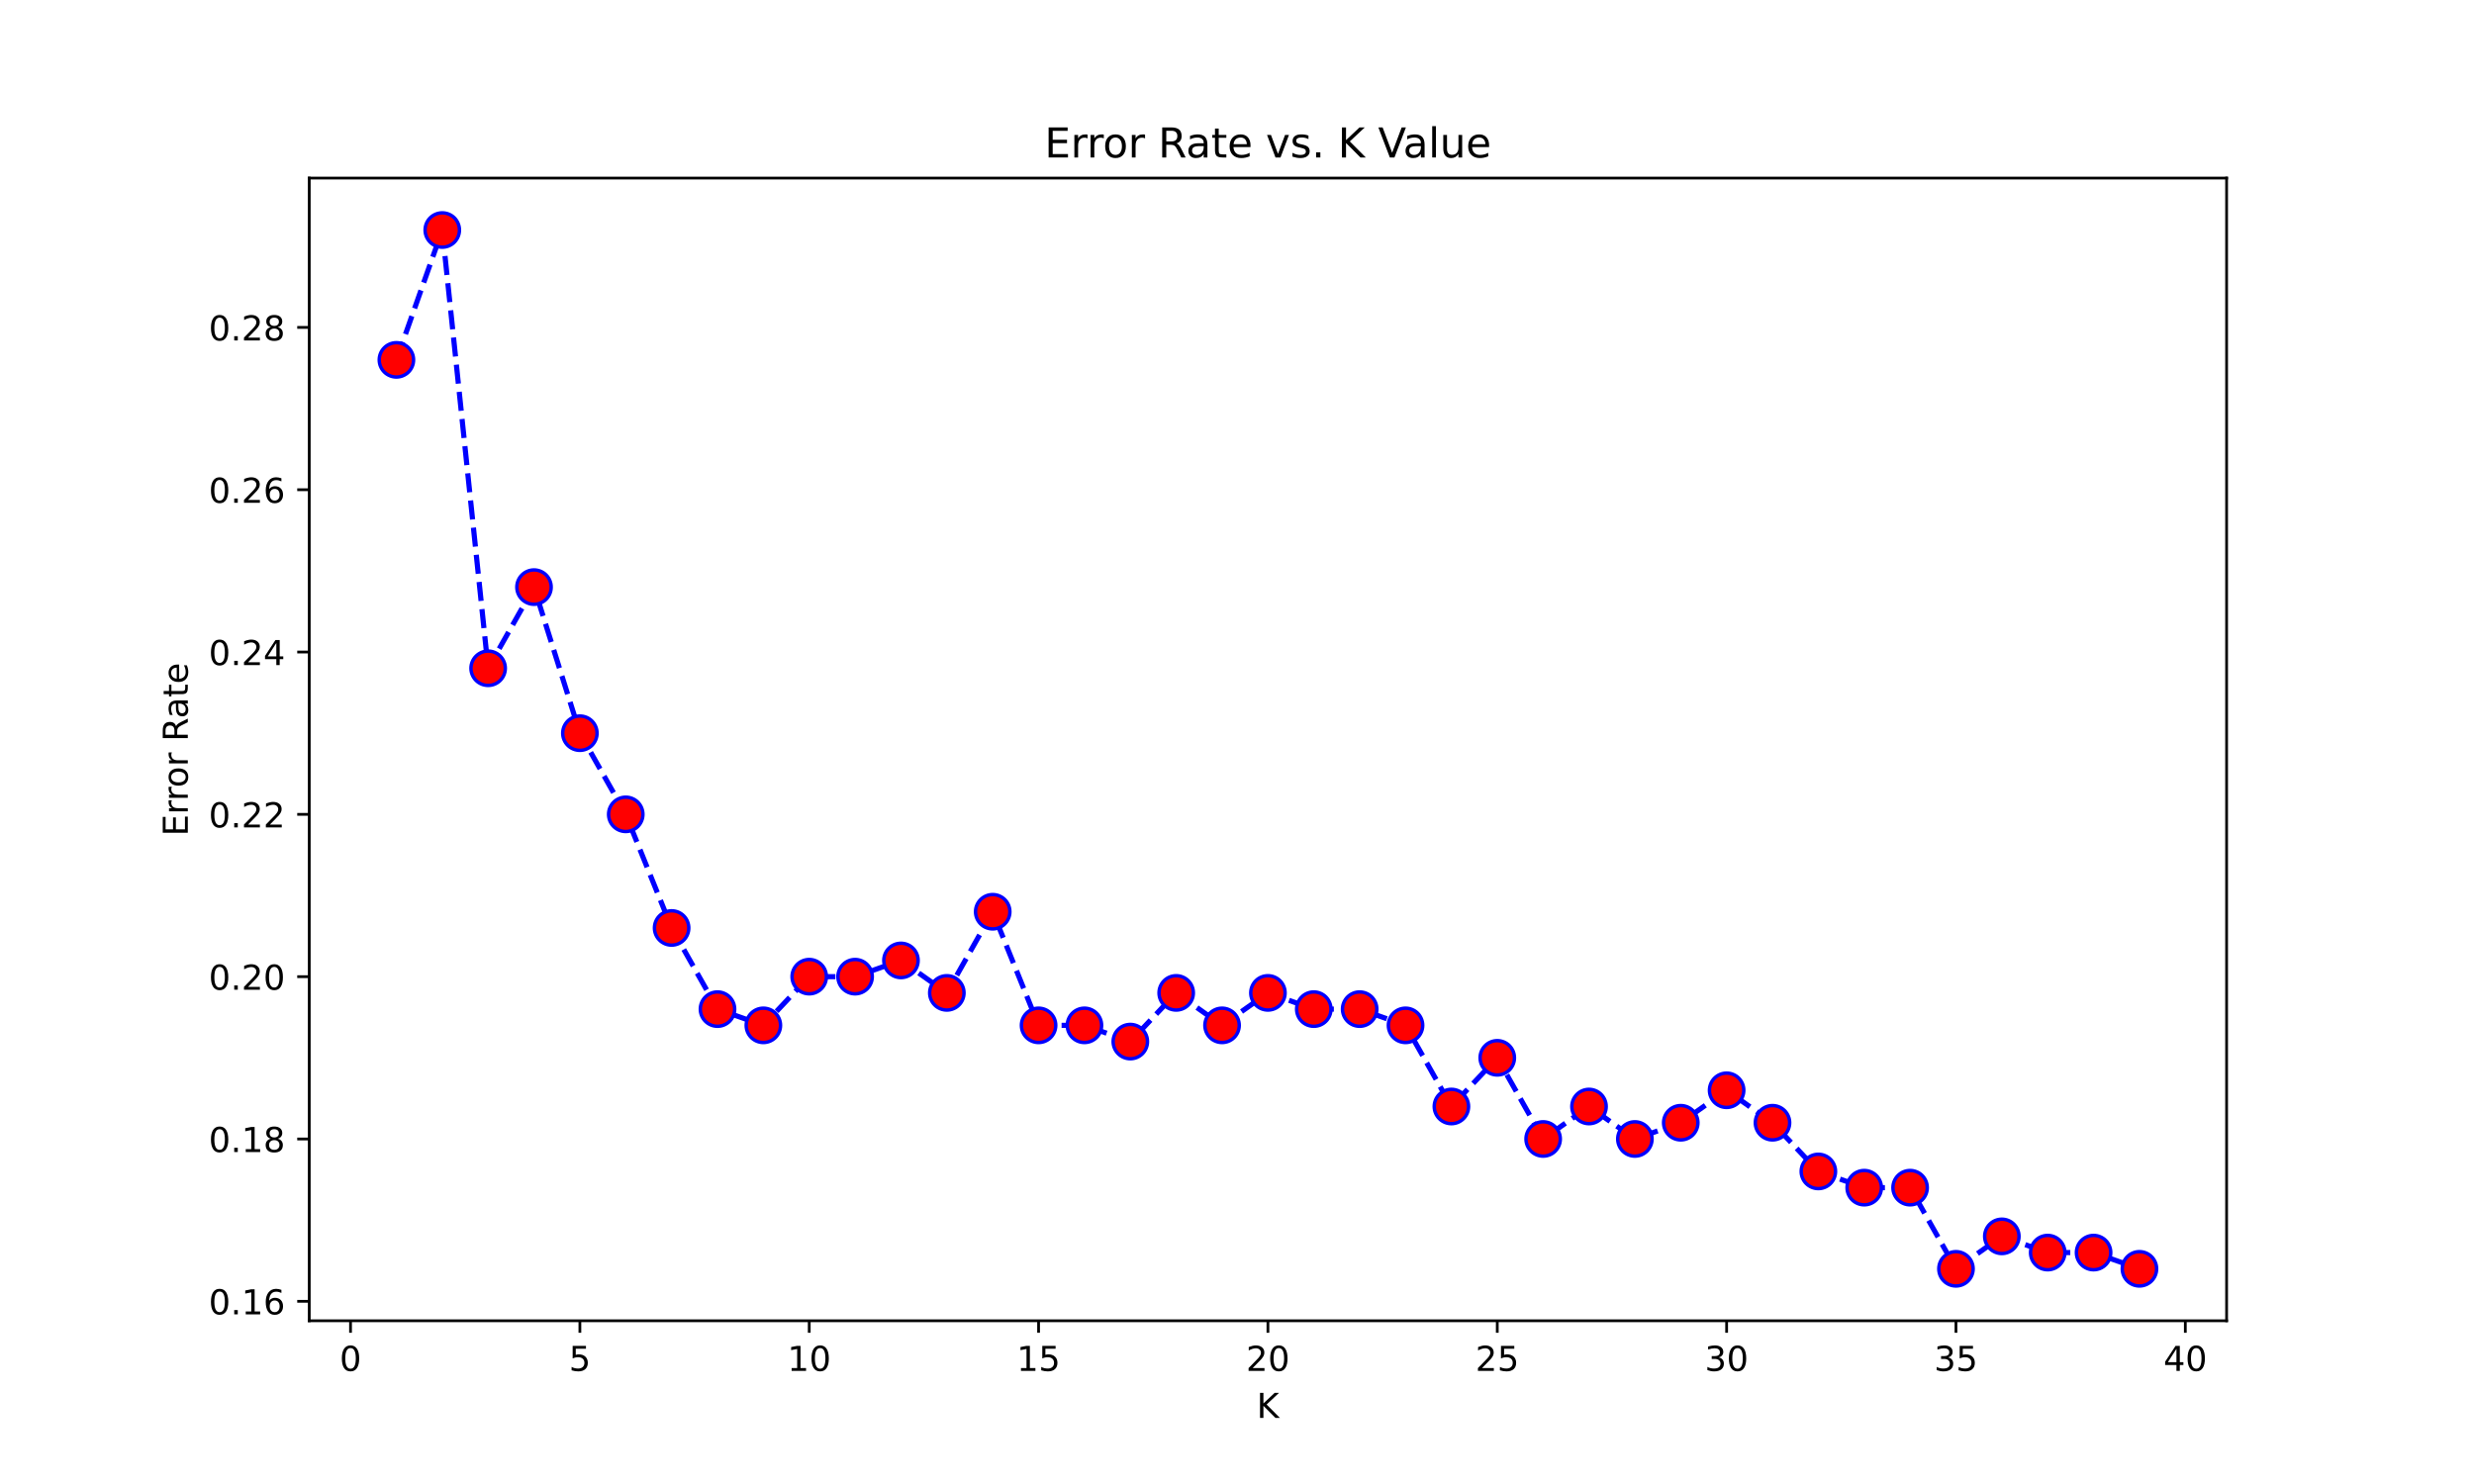
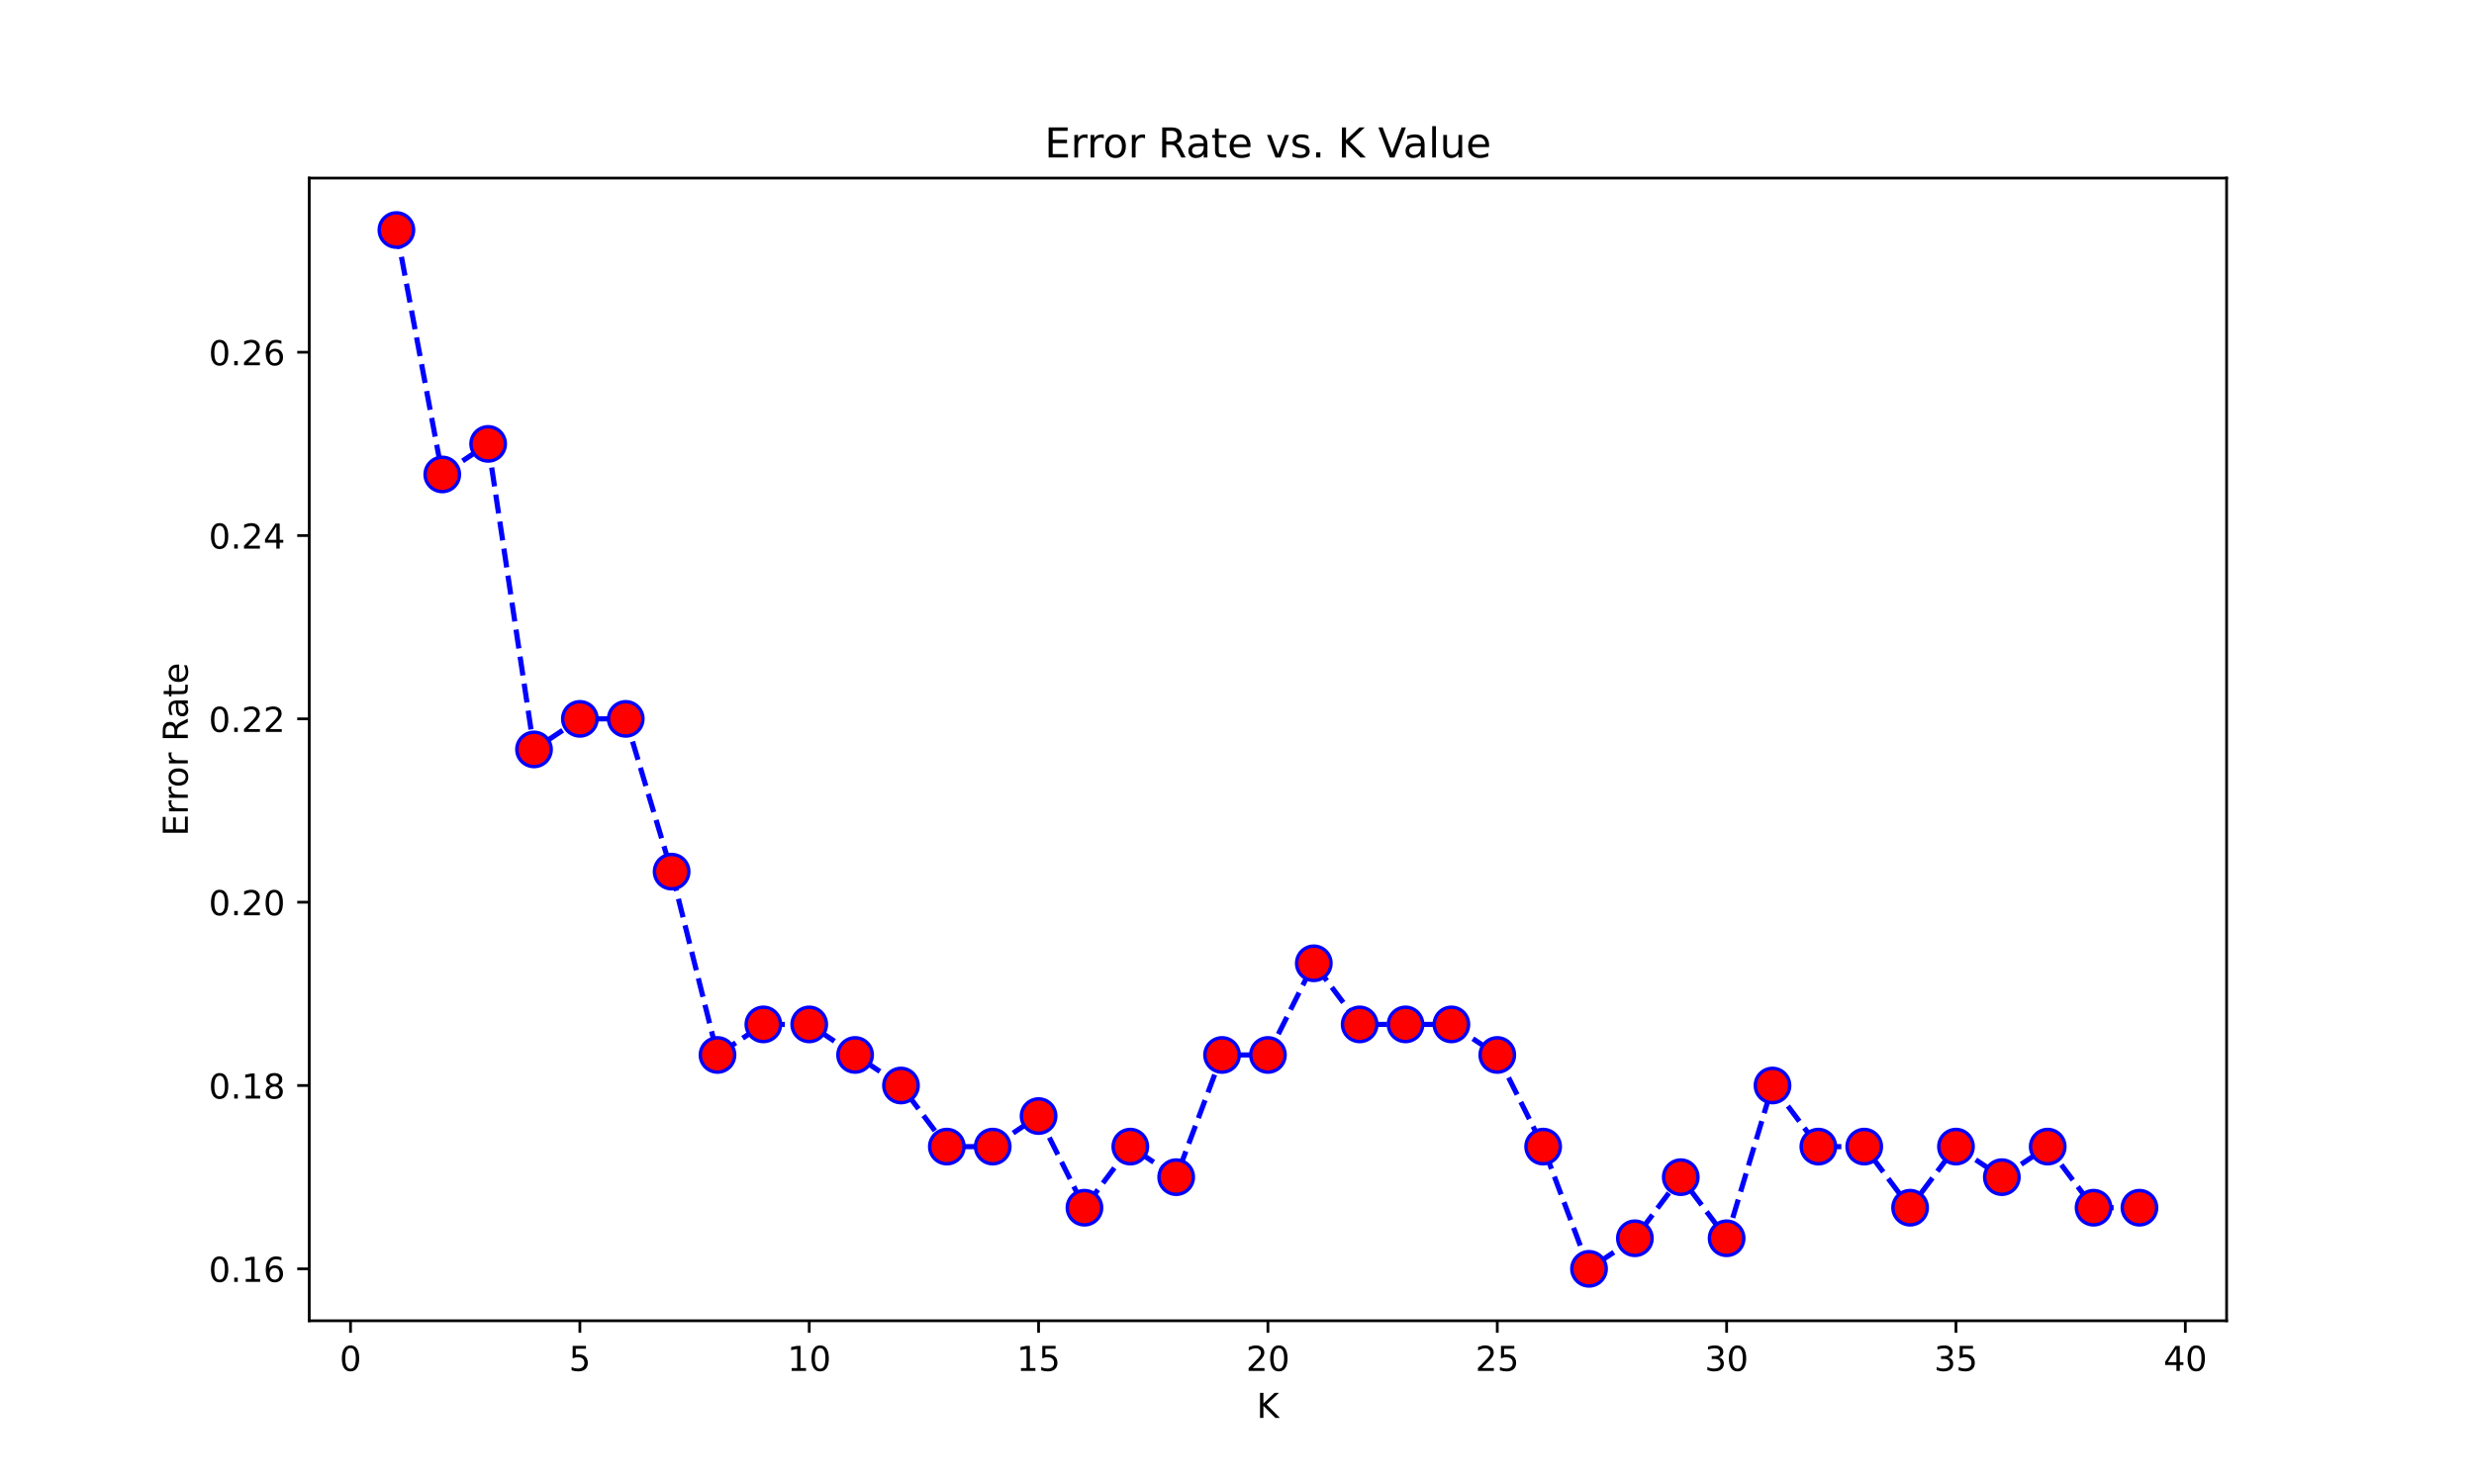
<svg xmlns="http://www.w3.org/2000/svg" xmlns:xlink="http://www.w3.org/1999/xlink" width="720pt" height="432pt" viewBox="0 0 720 432" version="1.1">
  <defs>
    <style type="text/css">*{stroke-linejoin: round; stroke-linecap: butt}</style>
  </defs>
  <g id="figure_1">
    <g id="patch_1">
      <path d="M 0 432  L 720 432  L 720 0  L 0 0  z " style="fill: #ffffff" />
    </g>
    <g id="axes_1">
      <g id="patch_2">
        <path d="M 90 384.48  L 648 384.48  L 648 51.84  L 90 51.84  z " style="fill: #ffffff" />
      </g>
      <g id="matplotlib.axis_1">
        <g id="xtick_1">
          <g id="line2d_1">
            <defs>
-               <path id="m74bd7c1c85" d="M 0 0  L 0 3.5  " style="stroke: #000000; stroke-width: 0.8" />
+               <path id="mb0535b8f52" d="M 0 0  L 0 3.5  " style="stroke: #000000; stroke-width: 0.8" />
            </defs>
            <g>
-               <use xlink:href="#m74bd7c1c85" x="102.014" y="384.48" style="stroke: #000000; stroke-width: 0.8" />
+               <use xlink:href="#mb0535b8f52" x="102.014" y="384.48" style="stroke: #000000; stroke-width: 0.8" />
            </g>
          </g>
          <g id="text_1">
            <g transform="translate(98.8331 399.0784)scale(0.1 -0.1)">
              <defs>
                <path id="DejaVuSans-30" d="M 2034 4250  Q 1547 4250 1301 3770  Q 1056 3291 1056 2328  Q 1056 1369 1301 889  Q 1547 409 2034 409  Q 2525 409 2770 889  Q 3016 1369 3016 2328  Q 3016 3291 2770 3770  Q 2525 4250 2034 4250  z M 2034 4750  Q 2819 4750 3233 4129  Q 3647 3509 3647 2328  Q 3647 1150 3233 529  Q 2819 -91 2034 -91  Q 1250 -91 836 529  Q 422 1150 422 2328  Q 422 3509 836 4129  Q 1250 4750 2034 4750  z " transform="scale(0.015625)" />
              </defs>
              <use xlink:href="#DejaVuSans-30" />
            </g>
          </g>
        </g>
        <g id="xtick_2">
          <g id="line2d_2">
            <g>
-               <use xlink:href="#m74bd7c1c85" x="168.761" y="384.48" style="stroke: #000000; stroke-width: 0.8" />
+               <use xlink:href="#mb0535b8f52" x="168.761" y="384.48" style="stroke: #000000; stroke-width: 0.8" />
            </g>
          </g>
          <g id="text_2">
            <g transform="translate(165.5795 399.0784)scale(0.1 -0.1)">
              <defs>
                <path id="DejaVuSans-35" d="M 691 4666  L 3169 4666  L 3169 4134  L 1269 4134  L 1269 2991  Q 1406 3038 1543 3061  Q 1681 3084 1819 3084  Q 2600 3084 3056 2656  Q 3513 2228 3513 1497  Q 3513 744 3044 326  Q 2575 -91 1722 -91  Q 1428 -91 1123 -41  Q 819 9 494 109  L 494 744  Q 775 591 1075 516  Q 1375 441 1709 441  Q 2250 441 2565 725  Q 2881 1009 2881 1497  Q 2881 1984 2565 2268  Q 2250 2553 1709 2553  Q 1456 2553 1204 2497  Q 953 2441 691 2322  L 691 4666  z " transform="scale(0.015625)" />
              </defs>
              <use xlink:href="#DejaVuSans-35" />
            </g>
          </g>
        </g>
        <g id="xtick_3">
          <g id="line2d_3">
            <g>
-               <use xlink:href="#m74bd7c1c85" x="235.507" y="384.48" style="stroke: #000000; stroke-width: 0.8" />
+               <use xlink:href="#mb0535b8f52" x="235.507" y="384.48" style="stroke: #000000; stroke-width: 0.8" />
            </g>
          </g>
          <g id="text_3">
            <g transform="translate(229.1447 399.0784)scale(0.1 -0.1)">
              <defs>
                <path id="DejaVuSans-31" d="M 794 531  L 1825 531  L 1825 4091  L 703 3866  L 703 4441  L 1819 4666  L 2450 4666  L 2450 531  L 3481 531  L 3481 0  L 794 0  L 794 531  z " transform="scale(0.015625)" />
              </defs>
              <use xlink:href="#DejaVuSans-31" />
              <use xlink:href="#DejaVuSans-30" x="63.623" />
            </g>
          </g>
        </g>
        <g id="xtick_4">
          <g id="line2d_4">
            <g>
-               <use xlink:href="#m74bd7c1c85" x="302.254" y="384.48" style="stroke: #000000; stroke-width: 0.8" />
+               <use xlink:href="#mb0535b8f52" x="302.254" y="384.48" style="stroke: #000000; stroke-width: 0.8" />
            </g>
          </g>
          <g id="text_4">
            <g transform="translate(295.8911 399.0784)scale(0.1 -0.1)">
              <use xlink:href="#DejaVuSans-31" />
              <use xlink:href="#DejaVuSans-35" x="63.623" />
            </g>
          </g>
        </g>
        <g id="xtick_5">
          <g id="line2d_5">
            <g>
-               <use xlink:href="#m74bd7c1c85" x="369" y="384.48" style="stroke: #000000; stroke-width: 0.8" />
+               <use xlink:href="#mb0535b8f52" x="369" y="384.48" style="stroke: #000000; stroke-width: 0.8" />
            </g>
          </g>
          <g id="text_5">
            <g transform="translate(362.6375 399.0784)scale(0.1 -0.1)">
              <defs>
                <path id="DejaVuSans-32" d="M 1228 531  L 3431 531  L 3431 0  L 469 0  L 469 531  Q 828 903 1448 1529  Q 2069 2156 2228 2338  Q 2531 2678 2651 2914  Q 2772 3150 2772 3378  Q 2772 3750 2511 3984  Q 2250 4219 1831 4219  Q 1534 4219 1204 4116  Q 875 4013 500 3803  L 500 4441  Q 881 4594 1212 4672  Q 1544 4750 1819 4750  Q 2544 4750 2975 4387  Q 3406 4025 3406 3419  Q 3406 3131 3298 2873  Q 3191 2616 2906 2266  Q 2828 2175 2409 1742  Q 1991 1309 1228 531  z " transform="scale(0.015625)" />
              </defs>
              <use xlink:href="#DejaVuSans-32" />
              <use xlink:href="#DejaVuSans-30" x="63.623" />
            </g>
          </g>
        </g>
        <g id="xtick_6">
          <g id="line2d_6">
            <g>
-               <use xlink:href="#m74bd7c1c85" x="435.746" y="384.48" style="stroke: #000000; stroke-width: 0.8" />
+               <use xlink:href="#mb0535b8f52" x="435.746" y="384.48" style="stroke: #000000; stroke-width: 0.8" />
            </g>
          </g>
          <g id="text_6">
            <g transform="translate(429.3839 399.0784)scale(0.1 -0.1)">
              <use xlink:href="#DejaVuSans-32" />
              <use xlink:href="#DejaVuSans-35" x="63.623" />
            </g>
          </g>
        </g>
        <g id="xtick_7">
          <g id="line2d_7">
            <g>
-               <use xlink:href="#m74bd7c1c85" x="502.493" y="384.48" style="stroke: #000000; stroke-width: 0.8" />
+               <use xlink:href="#mb0535b8f52" x="502.493" y="384.48" style="stroke: #000000; stroke-width: 0.8" />
            </g>
          </g>
          <g id="text_7">
            <g transform="translate(496.1303 399.0784)scale(0.1 -0.1)">
              <defs>
                <path id="DejaVuSans-33" d="M 2597 2516  Q 3050 2419 3304 2112  Q 3559 1806 3559 1356  Q 3559 666 3084 287  Q 2609 -91 1734 -91  Q 1441 -91 1130 -33  Q 819 25 488 141  L 488 750  Q 750 597 1062 519  Q 1375 441 1716 441  Q 2309 441 2620 675  Q 2931 909 2931 1356  Q 2931 1769 2642 2001  Q 2353 2234 1838 2234  L 1294 2234  L 1294 2753  L 1863 2753  Q 2328 2753 2575 2939  Q 2822 3125 2822 3475  Q 2822 3834 2567 4026  Q 2313 4219 1838 4219  Q 1578 4219 1281 4162  Q 984 4106 628 3988  L 628 4550  Q 988 4650 1302 4700  Q 1616 4750 1894 4750  Q 2613 4750 3031 4423  Q 3450 4097 3450 3541  Q 3450 3153 3228 2886  Q 3006 2619 2597 2516  z " transform="scale(0.015625)" />
              </defs>
              <use xlink:href="#DejaVuSans-33" />
              <use xlink:href="#DejaVuSans-30" x="63.623" />
            </g>
          </g>
        </g>
        <g id="xtick_8">
          <g id="line2d_8">
            <g>
-               <use xlink:href="#m74bd7c1c85" x="569.239" y="384.48" style="stroke: #000000; stroke-width: 0.8" />
+               <use xlink:href="#mb0535b8f52" x="569.239" y="384.48" style="stroke: #000000; stroke-width: 0.8" />
            </g>
          </g>
          <g id="text_8">
            <g transform="translate(562.8767 399.0784)scale(0.1 -0.1)">
              <use xlink:href="#DejaVuSans-33" />
              <use xlink:href="#DejaVuSans-35" x="63.623" />
            </g>
          </g>
        </g>
        <g id="xtick_9">
          <g id="line2d_9">
            <g>
-               <use xlink:href="#m74bd7c1c85" x="635.986" y="384.48" style="stroke: #000000; stroke-width: 0.8" />
+               <use xlink:href="#mb0535b8f52" x="635.986" y="384.48" style="stroke: #000000; stroke-width: 0.8" />
            </g>
          </g>
          <g id="text_9">
            <g transform="translate(629.6231 399.0784)scale(0.1 -0.1)">
              <defs>
                <path id="DejaVuSans-34" d="M 2419 4116  L 825 1625  L 2419 1625  L 2419 4116  z M 2253 4666  L 3047 4666  L 3047 1625  L 3713 1625  L 3713 1100  L 3047 1100  L 3047 0  L 2419 0  L 2419 1100  L 313 1100  L 313 1709  L 2253 4666  z " transform="scale(0.015625)" />
              </defs>
              <use xlink:href="#DejaVuSans-34" />
              <use xlink:href="#DejaVuSans-30" x="63.623" />
            </g>
          </g>
        </g>
        <g id="text_10">
          <g transform="translate(365.7211 412.7566)scale(0.1 -0.1)">
            <defs>
              <path id="DejaVuSans-4b" d="M 628 4666  L 1259 4666  L 1259 2694  L 3353 4666  L 4166 4666  L 1850 2491  L 4331 0  L 3500 0  L 1259 2247  L 1259 0  L 628 0  L 628 4666  z " transform="scale(0.015625)" />
            </defs>
            <use xlink:href="#DejaVuSans-4b" />
          </g>
        </g>
      </g>
      <g id="matplotlib.axis_2">
        <g id="ytick_1">
          <g id="line2d_10">
            <defs>
-               <path id="m55552e83a3" d="M 0 0  L -3.5 0  " style="stroke: #000000; stroke-width: 0.8" />
+               <path id="m6b3e0e03b1" d="M 0 0  L -3.5 0  " style="stroke: #000000; stroke-width: 0.8" />
            </defs>
            <g>
-               <use xlink:href="#m55552e83a3" x="90" y="378.81" style="stroke: #000000; stroke-width: 0.8" />
+               <use xlink:href="#m6b3e0e03b1" x="90" y="369.36" style="stroke: #000000; stroke-width: 0.8" />
            </g>
          </g>
          <g id="text_11">
-             <g transform="translate(60.73438 382.6092)scale(0.1 -0.1)">
+             <g transform="translate(60.73438 373.1592)scale(0.1 -0.1)">
              <defs>
                <path id="DejaVuSans-2e" d="M 684 794  L 1344 794  L 1344 0  L 684 0  L 684 794  z " transform="scale(0.015625)" />
                <path id="DejaVuSans-36" d="M 2113 2584  Q 1688 2584 1439 2293  Q 1191 2003 1191 1497  Q 1191 994 1439 701  Q 1688 409 2113 409  Q 2538 409 2786 701  Q 3034 994 3034 1497  Q 3034 2003 2786 2293  Q 2538 2584 2113 2584  z M 3366 4563  L 3366 3988  Q 3128 4100 2886 4159  Q 2644 4219 2406 4219  Q 1781 4219 1451 3797  Q 1122 3375 1075 2522  Q 1259 2794 1537 2939  Q 1816 3084 2150 3084  Q 2853 3084 3261 2657  Q 3669 2231 3669 1497  Q 3669 778 3244 343  Q 2819 -91 2113 -91  Q 1303 -91 875 529  Q 447 1150 447 2328  Q 447 3434 972 4092  Q 1497 4750 2381 4750  Q 2619 4750 2861 4703  Q 3103 4656 3366 4563  z " transform="scale(0.015625)" />
              </defs>
              <use xlink:href="#DejaVuSans-30" />
              <use xlink:href="#DejaVuSans-2e" x="63.623" />
              <use xlink:href="#DejaVuSans-31" x="95.41" />
              <use xlink:href="#DejaVuSans-36" x="159.033" />
            </g>
          </g>
        </g>
        <g id="ytick_2">
          <g id="line2d_11">
            <g>
-               <use xlink:href="#m55552e83a3" x="90" y="331.56" style="stroke: #000000; stroke-width: 0.8" />
+               <use xlink:href="#m6b3e0e03b1" x="90" y="315.995" style="stroke: #000000; stroke-width: 0.8" />
            </g>
          </g>
          <g id="text_12">
-             <g transform="translate(60.73438 335.3592)scale(0.1 -0.1)">
+             <g transform="translate(60.73438 319.7945)scale(0.1 -0.1)">
              <defs>
                <path id="DejaVuSans-38" d="M 2034 2216  Q 1584 2216 1326 1975  Q 1069 1734 1069 1313  Q 1069 891 1326 650  Q 1584 409 2034 409  Q 2484 409 2743 651  Q 3003 894 3003 1313  Q 3003 1734 2745 1975  Q 2488 2216 2034 2216  z M 1403 2484  Q 997 2584 770 2862  Q 544 3141 544 3541  Q 544 4100 942 4425  Q 1341 4750 2034 4750  Q 2731 4750 3128 4425  Q 3525 4100 3525 3541  Q 3525 3141 3298 2862  Q 3072 2584 2669 2484  Q 3125 2378 3379 2068  Q 3634 1759 3634 1313  Q 3634 634 3220 271  Q 2806 -91 2034 -91  Q 1263 -91 848 271  Q 434 634 434 1313  Q 434 1759 690 2068  Q 947 2378 1403 2484  z M 1172 3481  Q 1172 3119 1398 2916  Q 1625 2713 2034 2713  Q 2441 2713 2670 2916  Q 2900 3119 2900 3481  Q 2900 3844 2670 4047  Q 2441 4250 2034 4250  Q 1625 4250 1398 4047  Q 1172 3844 1172 3481  z " transform="scale(0.015625)" />
              </defs>
              <use xlink:href="#DejaVuSans-30" />
              <use xlink:href="#DejaVuSans-2e" x="63.623" />
              <use xlink:href="#DejaVuSans-31" x="95.41" />
              <use xlink:href="#DejaVuSans-38" x="159.033" />
            </g>
          </g>
        </g>
        <g id="ytick_3">
          <g id="line2d_12">
            <g>
-               <use xlink:href="#m55552e83a3" x="90" y="284.31" style="stroke: #000000; stroke-width: 0.8" />
+               <use xlink:href="#m6b3e0e03b1" x="90" y="262.631" style="stroke: #000000; stroke-width: 0.8" />
            </g>
          </g>
          <g id="text_13">
-             <g transform="translate(60.73438 288.1092)scale(0.1 -0.1)">
+             <g transform="translate(60.73438 266.4298)scale(0.1 -0.1)">
              <use xlink:href="#DejaVuSans-30" />
              <use xlink:href="#DejaVuSans-2e" x="63.623" />
              <use xlink:href="#DejaVuSans-32" x="95.41" />
              <use xlink:href="#DejaVuSans-30" x="159.033" />
            </g>
          </g>
        </g>
        <g id="ytick_4">
          <g id="line2d_13">
            <g>
-               <use xlink:href="#m55552e83a3" x="90" y="237.06" style="stroke: #000000; stroke-width: 0.8" />
+               <use xlink:href="#m6b3e0e03b1" x="90" y="209.266" style="stroke: #000000; stroke-width: 0.8" />
            </g>
          </g>
          <g id="text_14">
-             <g transform="translate(60.73438 240.8592)scale(0.1 -0.1)">
+             <g transform="translate(60.73438 213.0651)scale(0.1 -0.1)">
              <use xlink:href="#DejaVuSans-30" />
              <use xlink:href="#DejaVuSans-2e" x="63.623" />
              <use xlink:href="#DejaVuSans-32" x="95.41" />
              <use xlink:href="#DejaVuSans-32" x="159.033" />
            </g>
          </g>
        </g>
        <g id="ytick_5">
          <g id="line2d_14">
            <g>
-               <use xlink:href="#m55552e83a3" x="90" y="189.81" style="stroke: #000000; stroke-width: 0.8" />
+               <use xlink:href="#m6b3e0e03b1" x="90" y="155.901" style="stroke: #000000; stroke-width: 0.8" />
            </g>
          </g>
          <g id="text_15">
-             <g transform="translate(60.73438 193.6092)scale(0.1 -0.1)">
+             <g transform="translate(60.73438 159.7004)scale(0.1 -0.1)">
              <use xlink:href="#DejaVuSans-30" />
              <use xlink:href="#DejaVuSans-2e" x="63.623" />
              <use xlink:href="#DejaVuSans-32" x="95.41" />
              <use xlink:href="#DejaVuSans-34" x="159.033" />
            </g>
          </g>
        </g>
        <g id="ytick_6">
          <g id="line2d_15">
            <g>
-               <use xlink:href="#m55552e83a3" x="90" y="142.56" style="stroke: #000000; stroke-width: 0.8" />
+               <use xlink:href="#m6b3e0e03b1" x="90" y="102.536" style="stroke: #000000; stroke-width: 0.8" />
            </g>
          </g>
          <g id="text_16">
-             <g transform="translate(60.73438 146.3592)scale(0.1 -0.1)">
+             <g transform="translate(60.73438 106.3357)scale(0.1 -0.1)">
              <use xlink:href="#DejaVuSans-30" />
              <use xlink:href="#DejaVuSans-2e" x="63.623" />
              <use xlink:href="#DejaVuSans-32" x="95.41" />
              <use xlink:href="#DejaVuSans-36" x="159.033" />
            </g>
          </g>
        </g>
-         <g id="ytick_7">
-           <g id="line2d_16">
-             <g>
-               <use xlink:href="#m55552e83a3" x="90" y="95.31" style="stroke: #000000; stroke-width: 0.8" />
-             </g>
-           </g>
-           <g id="text_17">
-             <g transform="translate(60.73438 99.10922)scale(0.1 -0.1)">
-               <use xlink:href="#DejaVuSans-30" />
-               <use xlink:href="#DejaVuSans-2e" x="63.623" />
-               <use xlink:href="#DejaVuSans-32" x="95.41" />
-               <use xlink:href="#DejaVuSans-38" x="159.033" />
-             </g>
-           </g>
-         </g>
-         <g id="text_18">
+         <g id="text_17">
          <g transform="translate(54.65469 243.3967)rotate(-90)scale(0.1 -0.1)">
            <defs>
              <path id="DejaVuSans-45" d="M 628 4666  L 3578 4666  L 3578 4134  L 1259 4134  L 1259 2753  L 3481 2753  L 3481 2222  L 1259 2222  L 1259 531  L 3634 531  L 3634 0  L 628 0  L 628 4666  z " transform="scale(0.015625)" />
              <path id="DejaVuSans-72" d="M 2631 2963  Q 2534 3019 2420 3045  Q 2306 3072 2169 3072  Q 1681 3072 1420 2755  Q 1159 2438 1159 1844  L 1159 0  L 581 0  L 581 3500  L 1159 3500  L 1159 2956  Q 1341 3275 1631 3429  Q 1922 3584 2338 3584  Q 2397 3584 2469 3576  Q 2541 3569 2628 3553  L 2631 2963  z " transform="scale(0.015625)" />
              <path id="DejaVuSans-6f" d="M 1959 3097  Q 1497 3097 1228 2736  Q 959 2375 959 1747  Q 959 1119 1226 758  Q 1494 397 1959 397  Q 2419 397 2687 759  Q 2956 1122 2956 1747  Q 2956 2369 2687 2733  Q 2419 3097 1959 3097  z M 1959 3584  Q 2709 3584 3137 3096  Q 3566 2609 3566 1747  Q 3566 888 3137 398  Q 2709 -91 1959 -91  Q 1206 -91 779 398  Q 353 888 353 1747  Q 353 2609 779 3096  Q 1206 3584 1959 3584  z " transform="scale(0.015625)" />
              <path id="DejaVuSans-20" transform="scale(0.015625)" />
              <path id="DejaVuSans-52" d="M 2841 2188  Q 3044 2119 3236 1894  Q 3428 1669 3622 1275  L 4263 0  L 3584 0  L 2988 1197  Q 2756 1666 2539 1819  Q 2322 1972 1947 1972  L 1259 1972  L 1259 0  L 628 0  L 628 4666  L 2053 4666  Q 2853 4666 3247 4331  Q 3641 3997 3641 3322  Q 3641 2881 3436 2590  Q 3231 2300 2841 2188  z M 1259 4147  L 1259 2491  L 2053 2491  Q 2509 2491 2742 2702  Q 2975 2913 2975 3322  Q 2975 3731 2742 3939  Q 2509 4147 2053 4147  L 1259 4147  z " transform="scale(0.015625)" />
              <path id="DejaVuSans-61" d="M 2194 1759  Q 1497 1759 1228 1600  Q 959 1441 959 1056  Q 959 750 1161 570  Q 1363 391 1709 391  Q 2188 391 2477 730  Q 2766 1069 2766 1631  L 2766 1759  L 2194 1759  z M 3341 1997  L 3341 0  L 2766 0  L 2766 531  Q 2569 213 2275 61  Q 1981 -91 1556 -91  Q 1019 -91 701 211  Q 384 513 384 1019  Q 384 1609 779 1909  Q 1175 2209 1959 2209  L 2766 2209  L 2766 2266  Q 2766 2663 2505 2880  Q 2244 3097 1772 3097  Q 1472 3097 1187 3025  Q 903 2953 641 2809  L 641 3341  Q 956 3463 1253 3523  Q 1550 3584 1831 3584  Q 2591 3584 2966 3190  Q 3341 2797 3341 1997  z " transform="scale(0.015625)" />
              <path id="DejaVuSans-74" d="M 1172 4494  L 1172 3500  L 2356 3500  L 2356 3053  L 1172 3053  L 1172 1153  Q 1172 725 1289 603  Q 1406 481 1766 481  L 2356 481  L 2356 0  L 1766 0  Q 1100 0 847 248  Q 594 497 594 1153  L 594 3053  L 172 3053  L 172 3500  L 594 3500  L 594 4494  L 1172 4494  z " transform="scale(0.015625)" />
              <path id="DejaVuSans-65" d="M 3597 1894  L 3597 1613  L 953 1613  Q 991 1019 1311 708  Q 1631 397 2203 397  Q 2534 397 2845 478  Q 3156 559 3463 722  L 3463 178  Q 3153 47 2828 -22  Q 2503 -91 2169 -91  Q 1331 -91 842 396  Q 353 884 353 1716  Q 353 2575 817 3079  Q 1281 3584 2069 3584  Q 2775 3584 3186 3129  Q 3597 2675 3597 1894  z M 3022 2063  Q 3016 2534 2758 2815  Q 2500 3097 2075 3097  Q 1594 3097 1305 2825  Q 1016 2553 972 2059  L 3022 2063  z " transform="scale(0.015625)" />
            </defs>
            <use xlink:href="#DejaVuSans-45" />
            <use xlink:href="#DejaVuSans-72" x="63.184" />
            <use xlink:href="#DejaVuSans-72" x="102.547" />
            <use xlink:href="#DejaVuSans-6f" x="141.41" />
            <use xlink:href="#DejaVuSans-72" x="202.592" />
            <use xlink:href="#DejaVuSans-20" x="243.705" />
            <use xlink:href="#DejaVuSans-52" x="275.492" />
            <use xlink:href="#DejaVuSans-61" x="342.725" />
            <use xlink:href="#DejaVuSans-74" x="404.004" />
            <use xlink:href="#DejaVuSans-65" x="443.213" />
          </g>
        </g>
      </g>
-       <g id="line2d_17">
-         <path d="M 115.364 104.76  L 128.713 66.96  L 142.062 194.535  L 155.411 170.91  L 168.761 213.435  L 182.11 237.06  L 195.459 270.135  L 208.809 293.76  L 222.158 298.485  L 235.507 284.31  L 248.856 284.31  L 262.206 279.585  L 275.555 289.035  L 288.904 265.41  L 302.254 298.485  L 315.603 298.485  L 328.952 303.21  L 342.301 289.035  L 355.651 298.485  L 369 289.035  L 382.349 293.76  L 395.699 293.76  L 409.048 298.485  L 422.397 322.11  L 435.746 307.935  L 449.096 331.56  L 462.445 322.11  L 475.794 331.56  L 489.144 326.835  L 502.493 317.385  L 515.842 326.835  L 529.191 341.01  L 542.541 345.735  L 555.89 345.735  L 569.239 369.36  L 582.589 359.91  L 595.938 364.635  L 609.287 364.635  L 622.636 369.36  " clip-path="url(#p7a212b997c)" style="fill: none; stroke-dasharray: 5.55,2.4; stroke-dashoffset: 0; stroke: #0000ff; stroke-width: 1.5" />
+       <g id="line2d_16">
+         <path d="M 115.364 66.96  L 128.713 138.113  L 142.062 129.219  L 155.411 218.16  L 168.761 209.266  L 182.11 209.266  L 195.459 253.736  L 208.809 307.101  L 222.158 298.207  L 235.507 298.207  L 248.856 307.101  L 262.206 315.995  L 275.555 333.784  L 288.904 333.784  L 302.254 324.889  L 315.603 351.572  L 328.952 333.784  L 342.301 342.678  L 355.651 307.101  L 369 307.101  L 382.349 280.419  L 395.699 298.207  L 409.048 298.207  L 422.397 298.207  L 435.746 307.101  L 449.096 333.784  L 462.445 369.36  L 475.794 360.466  L 489.144 342.678  L 502.493 360.466  L 515.842 315.995  L 529.191 333.784  L 542.541 333.784  L 555.89 351.572  L 569.239 333.784  L 582.589 342.678  L 595.938 333.784  L 609.287 351.572  L 622.636 351.572  " clip-path="url(#pf436e367c7)" style="fill: none; stroke-dasharray: 5.55,2.4; stroke-dashoffset: 0; stroke: #0000ff; stroke-width: 1.5" />
        <defs>
-           <path id="maed2a54a8d" d="M 0 5  C 1.326 5 2.598 4.473 3.536 3.536  C 4.473 2.598 5 1.326 5 0  C 5 -1.326 4.473 -2.598 3.536 -3.536  C 2.598 -4.473 1.326 -5 0 -5  C -1.326 -5 -2.598 -4.473 -3.536 -3.536  C -4.473 -2.598 -5 -1.326 -5 0  C -5 1.326 -4.473 2.598 -3.536 3.536  C -2.598 4.473 -1.326 5 0 5  z " style="stroke: #0000ff" />
+           <path id="m2af73bcbdb" d="M 0 5  C 1.326 5 2.598 4.473 3.536 3.536  C 4.473 2.598 5 1.326 5 0  C 5 -1.326 4.473 -2.598 3.536 -3.536  C 2.598 -4.473 1.326 -5 0 -5  C -1.326 -5 -2.598 -4.473 -3.536 -3.536  C -4.473 -2.598 -5 -1.326 -5 0  C -5 1.326 -4.473 2.598 -3.536 3.536  C -2.598 4.473 -1.326 5 0 5  z " style="stroke: #0000ff" />
        </defs>
-         <g clip-path="url(#p7a212b997c)">
-           <use xlink:href="#maed2a54a8d" x="115.364" y="104.76" style="fill: #ff0000; stroke: #0000ff" />
-           <use xlink:href="#maed2a54a8d" x="128.713" y="66.96" style="fill: #ff0000; stroke: #0000ff" />
-           <use xlink:href="#maed2a54a8d" x="142.062" y="194.535" style="fill: #ff0000; stroke: #0000ff" />
-           <use xlink:href="#maed2a54a8d" x="155.411" y="170.91" style="fill: #ff0000; stroke: #0000ff" />
-           <use xlink:href="#maed2a54a8d" x="168.761" y="213.435" style="fill: #ff0000; stroke: #0000ff" />
-           <use xlink:href="#maed2a54a8d" x="182.11" y="237.06" style="fill: #ff0000; stroke: #0000ff" />
-           <use xlink:href="#maed2a54a8d" x="195.459" y="270.135" style="fill: #ff0000; stroke: #0000ff" />
-           <use xlink:href="#maed2a54a8d" x="208.809" y="293.76" style="fill: #ff0000; stroke: #0000ff" />
-           <use xlink:href="#maed2a54a8d" x="222.158" y="298.485" style="fill: #ff0000; stroke: #0000ff" />
-           <use xlink:href="#maed2a54a8d" x="235.507" y="284.31" style="fill: #ff0000; stroke: #0000ff" />
-           <use xlink:href="#maed2a54a8d" x="248.856" y="284.31" style="fill: #ff0000; stroke: #0000ff" />
-           <use xlink:href="#maed2a54a8d" x="262.206" y="279.585" style="fill: #ff0000; stroke: #0000ff" />
-           <use xlink:href="#maed2a54a8d" x="275.555" y="289.035" style="fill: #ff0000; stroke: #0000ff" />
-           <use xlink:href="#maed2a54a8d" x="288.904" y="265.41" style="fill: #ff0000; stroke: #0000ff" />
-           <use xlink:href="#maed2a54a8d" x="302.254" y="298.485" style="fill: #ff0000; stroke: #0000ff" />
-           <use xlink:href="#maed2a54a8d" x="315.603" y="298.485" style="fill: #ff0000; stroke: #0000ff" />
-           <use xlink:href="#maed2a54a8d" x="328.952" y="303.21" style="fill: #ff0000; stroke: #0000ff" />
-           <use xlink:href="#maed2a54a8d" x="342.301" y="289.035" style="fill: #ff0000; stroke: #0000ff" />
-           <use xlink:href="#maed2a54a8d" x="355.651" y="298.485" style="fill: #ff0000; stroke: #0000ff" />
-           <use xlink:href="#maed2a54a8d" x="369" y="289.035" style="fill: #ff0000; stroke: #0000ff" />
-           <use xlink:href="#maed2a54a8d" x="382.349" y="293.76" style="fill: #ff0000; stroke: #0000ff" />
-           <use xlink:href="#maed2a54a8d" x="395.699" y="293.76" style="fill: #ff0000; stroke: #0000ff" />
-           <use xlink:href="#maed2a54a8d" x="409.048" y="298.485" style="fill: #ff0000; stroke: #0000ff" />
-           <use xlink:href="#maed2a54a8d" x="422.397" y="322.11" style="fill: #ff0000; stroke: #0000ff" />
-           <use xlink:href="#maed2a54a8d" x="435.746" y="307.935" style="fill: #ff0000; stroke: #0000ff" />
-           <use xlink:href="#maed2a54a8d" x="449.096" y="331.56" style="fill: #ff0000; stroke: #0000ff" />
-           <use xlink:href="#maed2a54a8d" x="462.445" y="322.11" style="fill: #ff0000; stroke: #0000ff" />
-           <use xlink:href="#maed2a54a8d" x="475.794" y="331.56" style="fill: #ff0000; stroke: #0000ff" />
-           <use xlink:href="#maed2a54a8d" x="489.144" y="326.835" style="fill: #ff0000; stroke: #0000ff" />
-           <use xlink:href="#maed2a54a8d" x="502.493" y="317.385" style="fill: #ff0000; stroke: #0000ff" />
-           <use xlink:href="#maed2a54a8d" x="515.842" y="326.835" style="fill: #ff0000; stroke: #0000ff" />
-           <use xlink:href="#maed2a54a8d" x="529.191" y="341.01" style="fill: #ff0000; stroke: #0000ff" />
-           <use xlink:href="#maed2a54a8d" x="542.541" y="345.735" style="fill: #ff0000; stroke: #0000ff" />
-           <use xlink:href="#maed2a54a8d" x="555.89" y="345.735" style="fill: #ff0000; stroke: #0000ff" />
-           <use xlink:href="#maed2a54a8d" x="569.239" y="369.36" style="fill: #ff0000; stroke: #0000ff" />
-           <use xlink:href="#maed2a54a8d" x="582.589" y="359.91" style="fill: #ff0000; stroke: #0000ff" />
-           <use xlink:href="#maed2a54a8d" x="595.938" y="364.635" style="fill: #ff0000; stroke: #0000ff" />
-           <use xlink:href="#maed2a54a8d" x="609.287" y="364.635" style="fill: #ff0000; stroke: #0000ff" />
-           <use xlink:href="#maed2a54a8d" x="622.636" y="369.36" style="fill: #ff0000; stroke: #0000ff" />
+         <g clip-path="url(#pf436e367c7)">
+           <use xlink:href="#m2af73bcbdb" x="115.364" y="66.96" style="fill: #ff0000; stroke: #0000ff" />
+           <use xlink:href="#m2af73bcbdb" x="128.713" y="138.113" style="fill: #ff0000; stroke: #0000ff" />
+           <use xlink:href="#m2af73bcbdb" x="142.062" y="129.219" style="fill: #ff0000; stroke: #0000ff" />
+           <use xlink:href="#m2af73bcbdb" x="155.411" y="218.16" style="fill: #ff0000; stroke: #0000ff" />
+           <use xlink:href="#m2af73bcbdb" x="168.761" y="209.266" style="fill: #ff0000; stroke: #0000ff" />
+           <use xlink:href="#m2af73bcbdb" x="182.11" y="209.266" style="fill: #ff0000; stroke: #0000ff" />
+           <use xlink:href="#m2af73bcbdb" x="195.459" y="253.736" style="fill: #ff0000; stroke: #0000ff" />
+           <use xlink:href="#m2af73bcbdb" x="208.809" y="307.101" style="fill: #ff0000; stroke: #0000ff" />
+           <use xlink:href="#m2af73bcbdb" x="222.158" y="298.207" style="fill: #ff0000; stroke: #0000ff" />
+           <use xlink:href="#m2af73bcbdb" x="235.507" y="298.207" style="fill: #ff0000; stroke: #0000ff" />
+           <use xlink:href="#m2af73bcbdb" x="248.856" y="307.101" style="fill: #ff0000; stroke: #0000ff" />
+           <use xlink:href="#m2af73bcbdb" x="262.206" y="315.995" style="fill: #ff0000; stroke: #0000ff" />
+           <use xlink:href="#m2af73bcbdb" x="275.555" y="333.784" style="fill: #ff0000; stroke: #0000ff" />
+           <use xlink:href="#m2af73bcbdb" x="288.904" y="333.784" style="fill: #ff0000; stroke: #0000ff" />
+           <use xlink:href="#m2af73bcbdb" x="302.254" y="324.889" style="fill: #ff0000; stroke: #0000ff" />
+           <use xlink:href="#m2af73bcbdb" x="315.603" y="351.572" style="fill: #ff0000; stroke: #0000ff" />
+           <use xlink:href="#m2af73bcbdb" x="328.952" y="333.784" style="fill: #ff0000; stroke: #0000ff" />
+           <use xlink:href="#m2af73bcbdb" x="342.301" y="342.678" style="fill: #ff0000; stroke: #0000ff" />
+           <use xlink:href="#m2af73bcbdb" x="355.651" y="307.101" style="fill: #ff0000; stroke: #0000ff" />
+           <use xlink:href="#m2af73bcbdb" x="369" y="307.101" style="fill: #ff0000; stroke: #0000ff" />
+           <use xlink:href="#m2af73bcbdb" x="382.349" y="280.419" style="fill: #ff0000; stroke: #0000ff" />
+           <use xlink:href="#m2af73bcbdb" x="395.699" y="298.207" style="fill: #ff0000; stroke: #0000ff" />
+           <use xlink:href="#m2af73bcbdb" x="409.048" y="298.207" style="fill: #ff0000; stroke: #0000ff" />
+           <use xlink:href="#m2af73bcbdb" x="422.397" y="298.207" style="fill: #ff0000; stroke: #0000ff" />
+           <use xlink:href="#m2af73bcbdb" x="435.746" y="307.101" style="fill: #ff0000; stroke: #0000ff" />
+           <use xlink:href="#m2af73bcbdb" x="449.096" y="333.784" style="fill: #ff0000; stroke: #0000ff" />
+           <use xlink:href="#m2af73bcbdb" x="462.445" y="369.36" style="fill: #ff0000; stroke: #0000ff" />
+           <use xlink:href="#m2af73bcbdb" x="475.794" y="360.466" style="fill: #ff0000; stroke: #0000ff" />
+           <use xlink:href="#m2af73bcbdb" x="489.144" y="342.678" style="fill: #ff0000; stroke: #0000ff" />
+           <use xlink:href="#m2af73bcbdb" x="502.493" y="360.466" style="fill: #ff0000; stroke: #0000ff" />
+           <use xlink:href="#m2af73bcbdb" x="515.842" y="315.995" style="fill: #ff0000; stroke: #0000ff" />
+           <use xlink:href="#m2af73bcbdb" x="529.191" y="333.784" style="fill: #ff0000; stroke: #0000ff" />
+           <use xlink:href="#m2af73bcbdb" x="542.541" y="333.784" style="fill: #ff0000; stroke: #0000ff" />
+           <use xlink:href="#m2af73bcbdb" x="555.89" y="351.572" style="fill: #ff0000; stroke: #0000ff" />
+           <use xlink:href="#m2af73bcbdb" x="569.239" y="333.784" style="fill: #ff0000; stroke: #0000ff" />
+           <use xlink:href="#m2af73bcbdb" x="582.589" y="342.678" style="fill: #ff0000; stroke: #0000ff" />
+           <use xlink:href="#m2af73bcbdb" x="595.938" y="333.784" style="fill: #ff0000; stroke: #0000ff" />
+           <use xlink:href="#m2af73bcbdb" x="609.287" y="351.572" style="fill: #ff0000; stroke: #0000ff" />
+           <use xlink:href="#m2af73bcbdb" x="622.636" y="351.572" style="fill: #ff0000; stroke: #0000ff" />
        </g>
      </g>
      <g id="patch_3">
        <path d="M 90 384.48  L 90 51.84  " style="fill: none; stroke: #000000; stroke-width: 0.8; stroke-linejoin: miter; stroke-linecap: square" />
      </g>
      <g id="patch_4">
        <path d="M 648 384.48  L 648 51.84  " style="fill: none; stroke: #000000; stroke-width: 0.8; stroke-linejoin: miter; stroke-linecap: square" />
      </g>
      <g id="patch_5">
        <path d="M 90 384.48  L 648 384.48  " style="fill: none; stroke: #000000; stroke-width: 0.8; stroke-linejoin: miter; stroke-linecap: square" />
      </g>
      <g id="patch_6">
        <path d="M 90 51.84  L 648 51.84  " style="fill: none; stroke: #000000; stroke-width: 0.8; stroke-linejoin: miter; stroke-linecap: square" />
      </g>
-       <g id="text_19">
+       <g id="text_18">
        <g transform="translate(303.9994 45.84)scale(0.12 -0.12)">
          <defs>
            <path id="DejaVuSans-76" d="M 191 3500  L 800 3500  L 1894 563  L 2988 3500  L 3597 3500  L 2284 0  L 1503 0  L 191 3500  z " transform="scale(0.015625)" />
            <path id="DejaVuSans-73" d="M 2834 3397  L 2834 2853  Q 2591 2978 2328 3040  Q 2066 3103 1784 3103  Q 1356 3103 1142 2972  Q 928 2841 928 2578  Q 928 2378 1081 2264  Q 1234 2150 1697 2047  L 1894 2003  Q 2506 1872 2764 1633  Q 3022 1394 3022 966  Q 3022 478 2636 193  Q 2250 -91 1575 -91  Q 1294 -91 989 -36  Q 684 19 347 128  L 347 722  Q 666 556 975 473  Q 1284 391 1588 391  Q 1994 391 2212 530  Q 2431 669 2431 922  Q 2431 1156 2273 1281  Q 2116 1406 1581 1522  L 1381 1569  Q 847 1681 609 1914  Q 372 2147 372 2553  Q 372 3047 722 3315  Q 1072 3584 1716 3584  Q 2034 3584 2315 3537  Q 2597 3491 2834 3397  z " transform="scale(0.015625)" />
            <path id="DejaVuSans-56" d="M 1831 0  L 50 4666  L 709 4666  L 2188 738  L 3669 4666  L 4325 4666  L 2547 0  L 1831 0  z " transform="scale(0.015625)" />
            <path id="DejaVuSans-6c" d="M 603 4863  L 1178 4863  L 1178 0  L 603 0  L 603 4863  z " transform="scale(0.015625)" />
            <path id="DejaVuSans-75" d="M 544 1381  L 544 3500  L 1119 3500  L 1119 1403  Q 1119 906 1312 657  Q 1506 409 1894 409  Q 2359 409 2629 706  Q 2900 1003 2900 1516  L 2900 3500  L 3475 3500  L 3475 0  L 2900 0  L 2900 538  Q 2691 219 2414 64  Q 2138 -91 1772 -91  Q 1169 -91 856 284  Q 544 659 544 1381  z M 1991 3584  L 1991 3584  z " transform="scale(0.015625)" />
          </defs>
          <use xlink:href="#DejaVuSans-45" />
          <use xlink:href="#DejaVuSans-72" x="63.184" />
          <use xlink:href="#DejaVuSans-72" x="102.547" />
          <use xlink:href="#DejaVuSans-6f" x="141.41" />
          <use xlink:href="#DejaVuSans-72" x="202.592" />
          <use xlink:href="#DejaVuSans-20" x="243.705" />
          <use xlink:href="#DejaVuSans-52" x="275.492" />
          <use xlink:href="#DejaVuSans-61" x="342.725" />
          <use xlink:href="#DejaVuSans-74" x="404.004" />
          <use xlink:href="#DejaVuSans-65" x="443.213" />
          <use xlink:href="#DejaVuSans-20" x="504.736" />
          <use xlink:href="#DejaVuSans-76" x="536.523" />
          <use xlink:href="#DejaVuSans-73" x="595.703" />
          <use xlink:href="#DejaVuSans-2e" x="647.803" />
          <use xlink:href="#DejaVuSans-20" x="679.59" />
          <use xlink:href="#DejaVuSans-4b" x="711.377" />
          <use xlink:href="#DejaVuSans-20" x="776.953" />
          <use xlink:href="#DejaVuSans-56" x="808.74" />
          <use xlink:href="#DejaVuSans-61" x="869.398" />
          <use xlink:href="#DejaVuSans-6c" x="930.678" />
          <use xlink:href="#DejaVuSans-75" x="958.461" />
          <use xlink:href="#DejaVuSans-65" x="1021.84" />
        </g>
      </g>
    </g>
  </g>
  <defs>
-     <clipPath id="p7a212b997c">
+     <clipPath id="pf436e367c7">
      <rect x="90" y="51.84" width="558" height="332.64" />
    </clipPath>
  </defs>
</svg>
